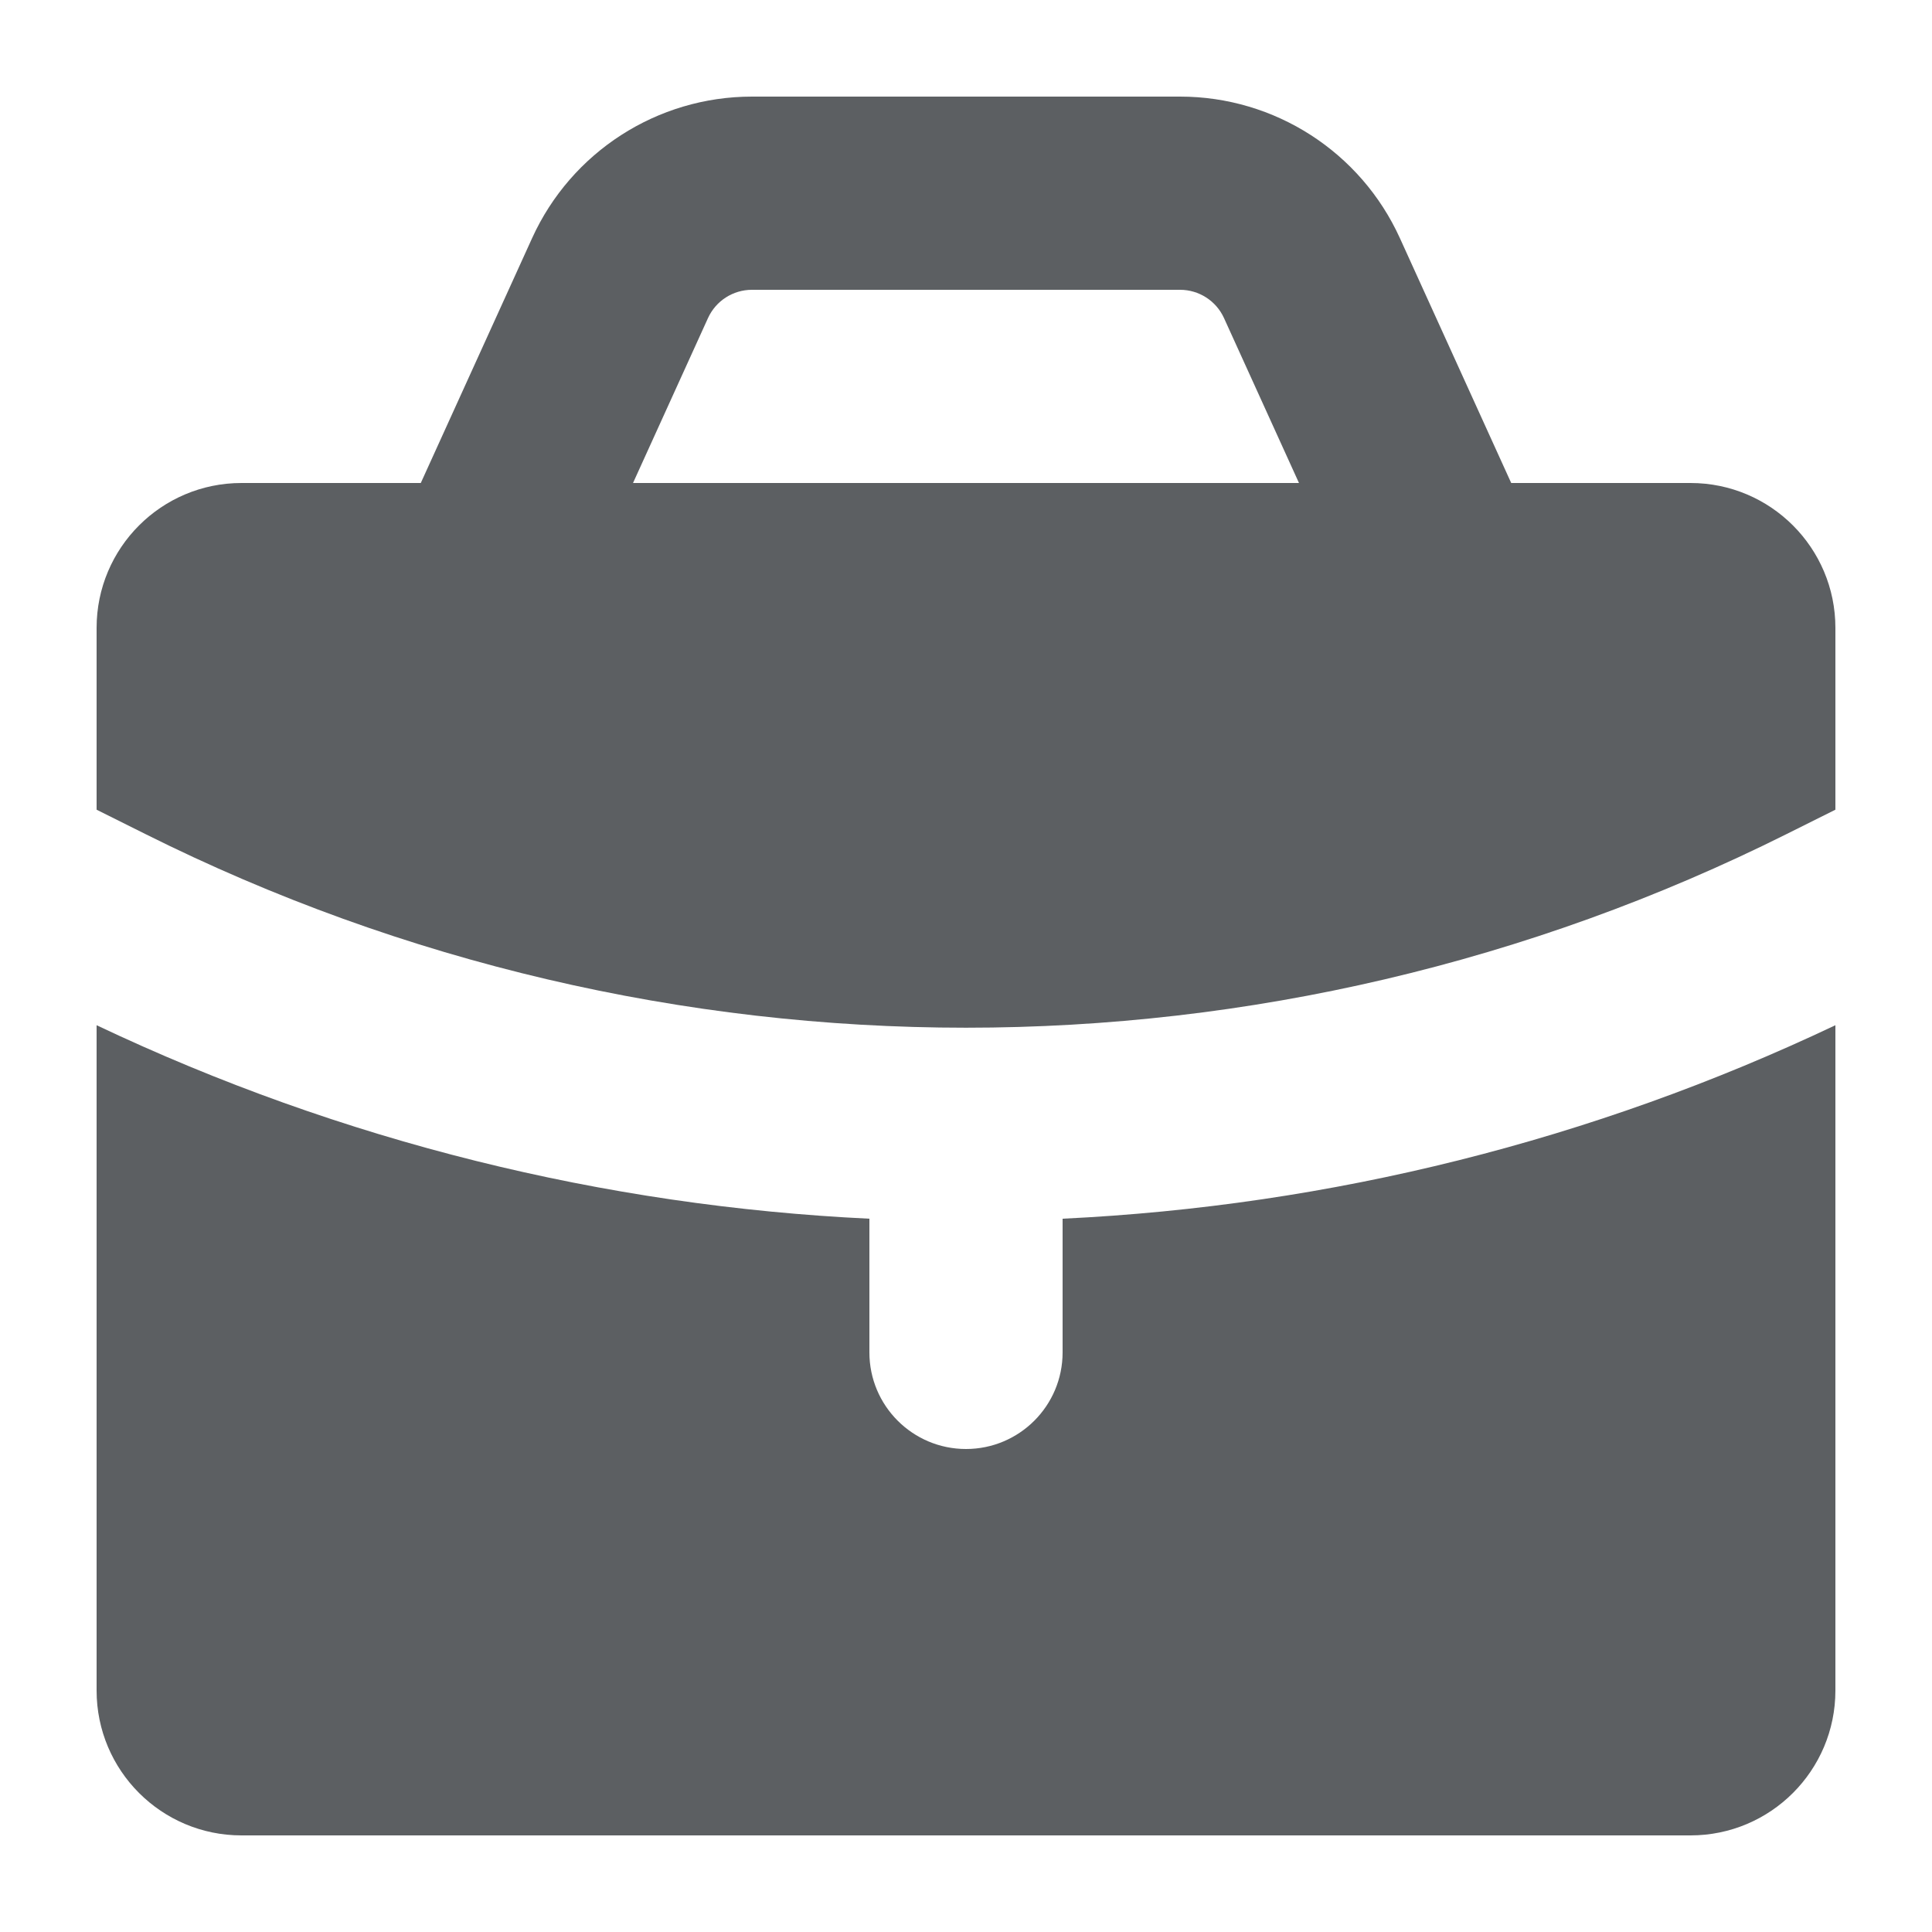
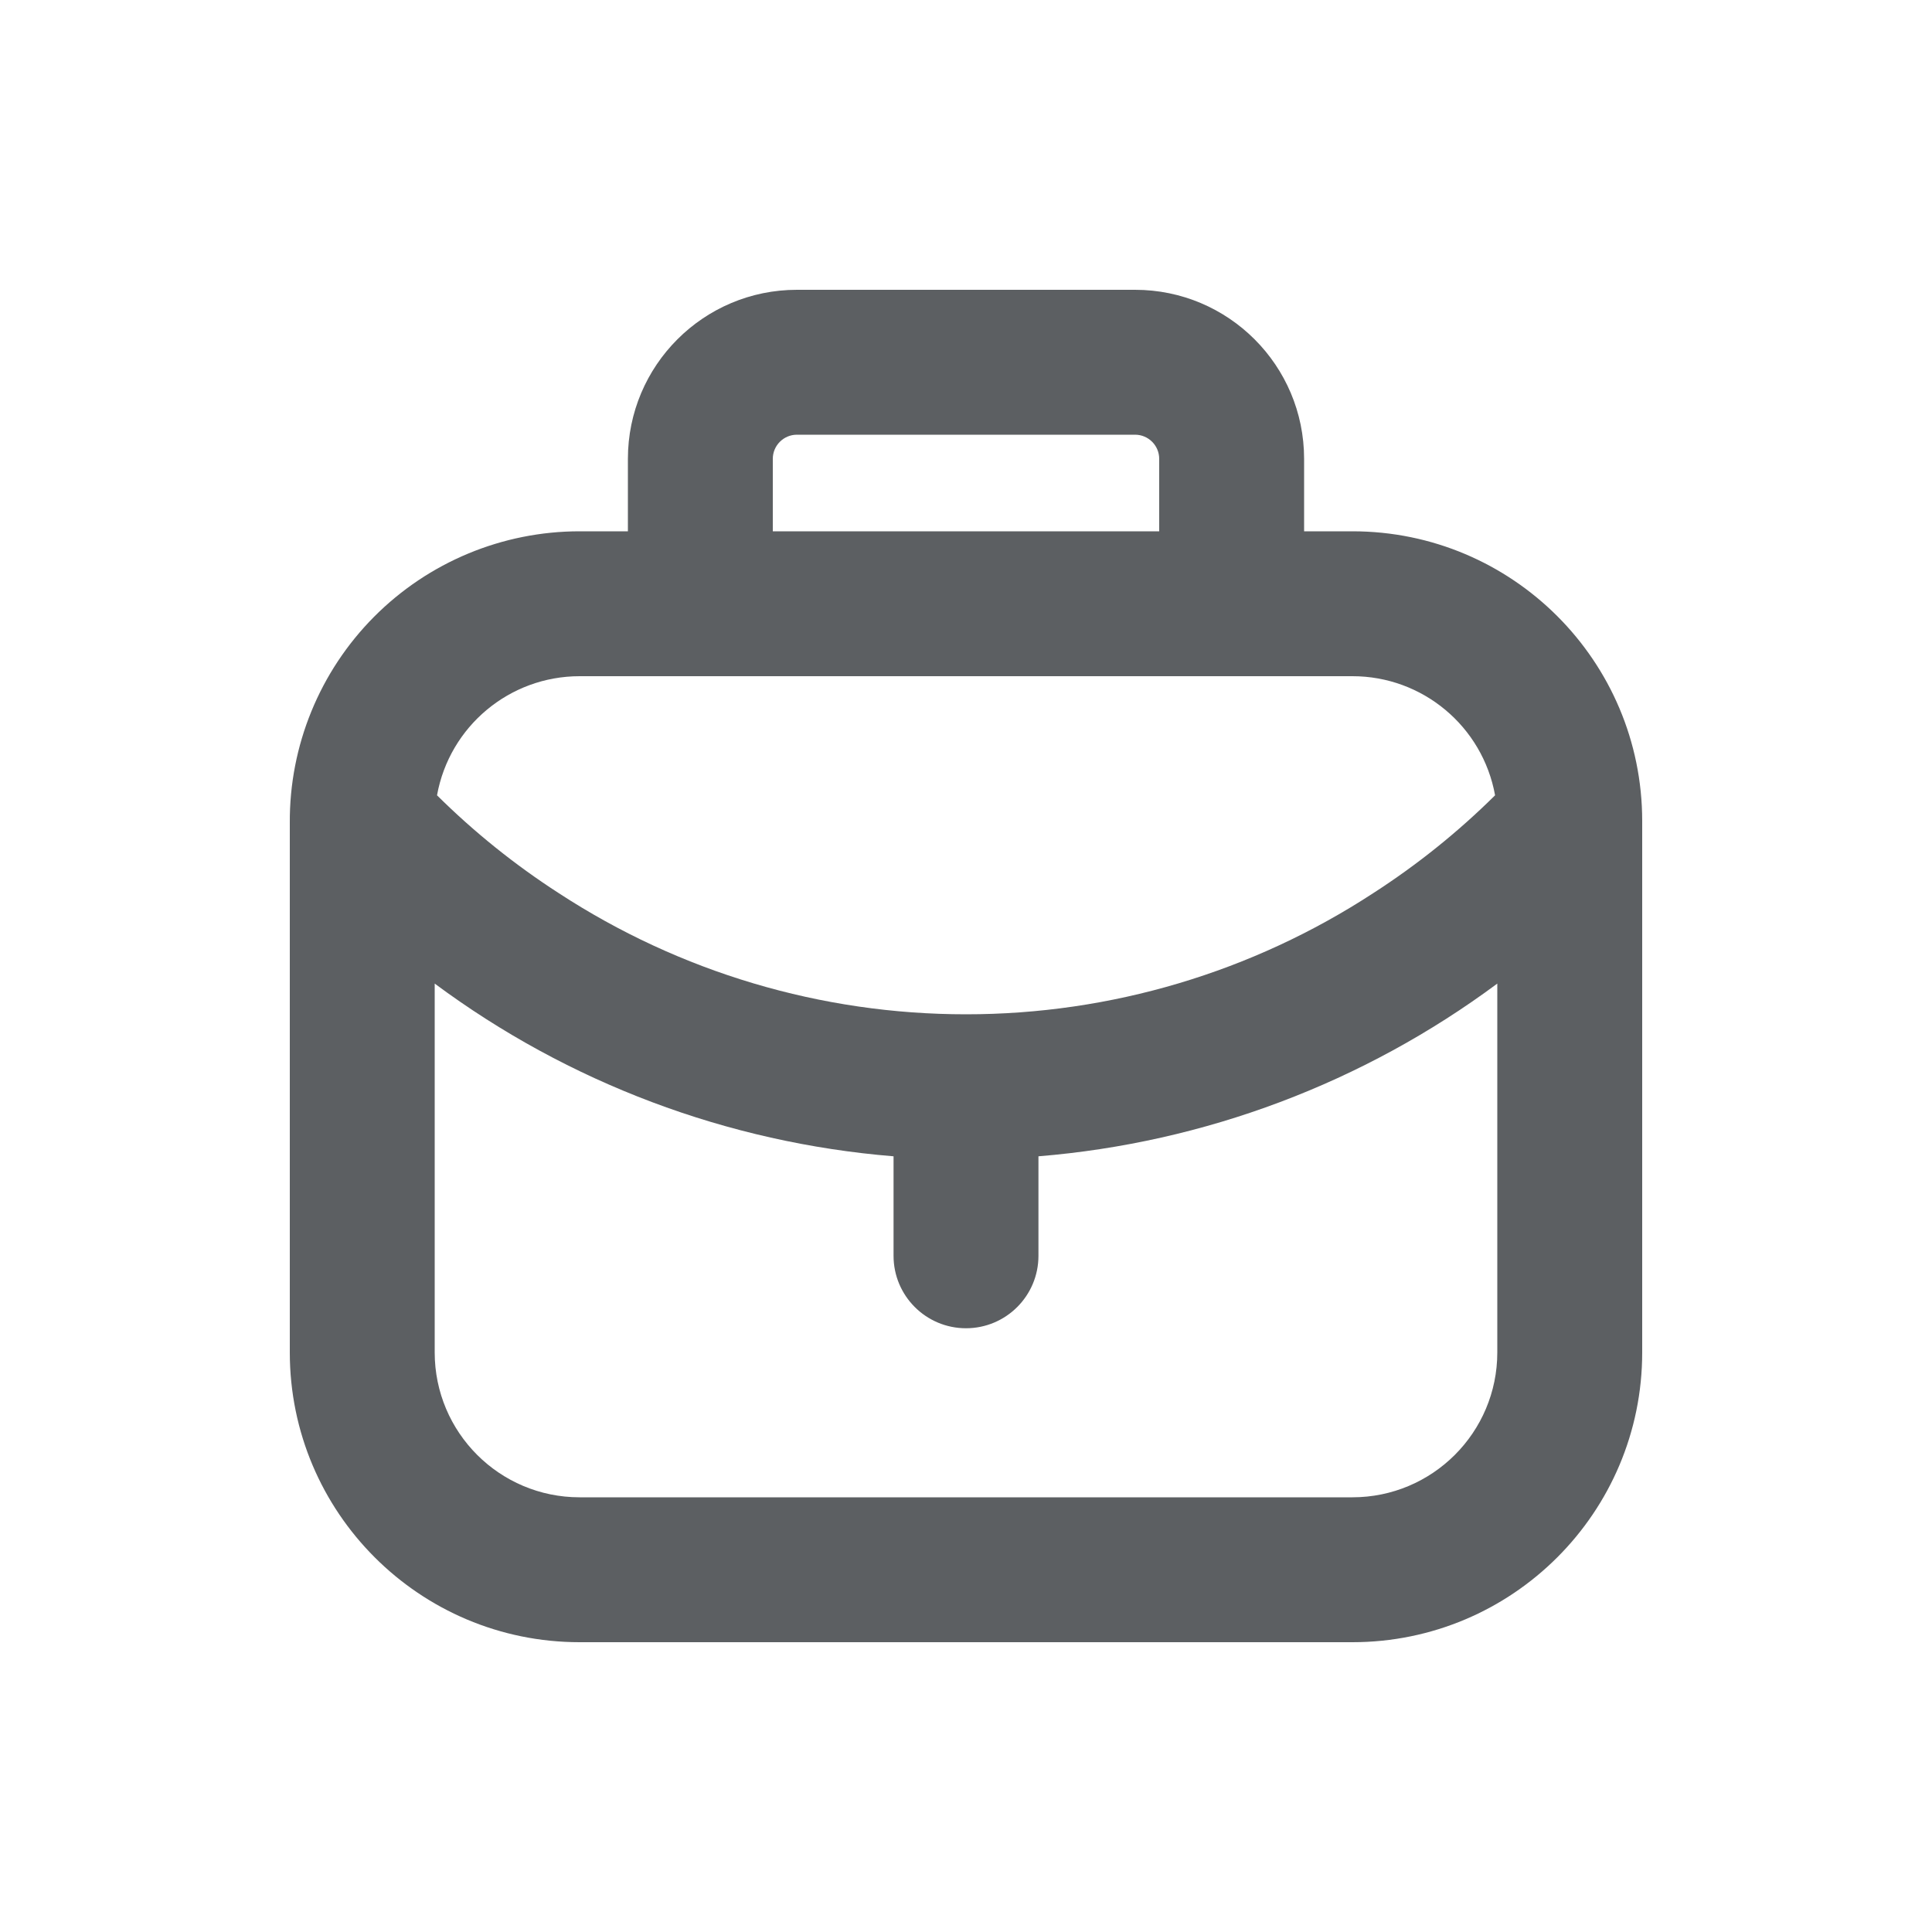
<svg xmlns="http://www.w3.org/2000/svg" viewBox="0 0 20 20">
-   <path fill-rule="evenodd" d="M5.508 2.466L4.356 5H2.5A1.5 1.5 0 001 6.5v1.882l.503.251a19 19 0 0016.994 0L19 8.382V6.5A1.5 1.5 0 0017.5 5h-1.856l-1.152-2.534A2.5 2.5 0 0012.216 1H7.784a2.5 2.5 0 00-2.276 1.466zM7.784 3a.5.5 0 00-.455.293L6.553 5h6.894l-.776-1.707A.5.5 0 0012.216 3H7.784z" fill="#5C5F62" />
-   <path d="M19 10.613a20.986 20.986 0 01-8 2.003V14a1 1 0 01-2 0v-1.384c-2.74-.131-5.46-.798-8-2.003V17.5A1.5 1.5 0 002.5 19h15a1.5 1.5 0 001.5-1.5v-6.887z" fill="#5C5F62" />
+   <path fill-rule="evenodd" d="M6.5 4.75v.75h-.5a3 3 0 0 0-3 3.018v5.482a3 3 0 0 0 3 3h8a3 3 0 0 0 3-3v-5.5a3 3 0 0 0-3-3h-.5v-.75a1.75 1.75 0 0 0-1.75-1.75h-3.5a1.75 1.75 0 0 0-1.75 1.75Zm1.75-.25a.25.25 0 0 0-.25.25v.75h4v-.75a.25.25 0 0 0-.25-.25h-3.5Zm5.75 2.5h-8a1.5 1.5 0 0 0-1.476 1.233 7.785 7.785 0 0 0 1.259 1.012 7.707 7.707 0 0 0 4.217 1.255 7.707 7.707 0 0 0 4.217-1.255 7.782 7.782 0 0 0 1.26-1.012 1.5 1.5 0 0 0-1.477-1.233Zm-9.5 3.182a9.228 9.228 0 0 0 4.75 1.788v1.03a.75.75 0 0 0 1.5 0v-1.03a9.228 9.228 0 0 0 4.75-1.788v3.818a1.5 1.5 0 0 1-1.5 1.5h-8a1.5 1.5 0 0 1-1.5-1.5v-3.818Z" fill="#5C5F62" />
</svg>
